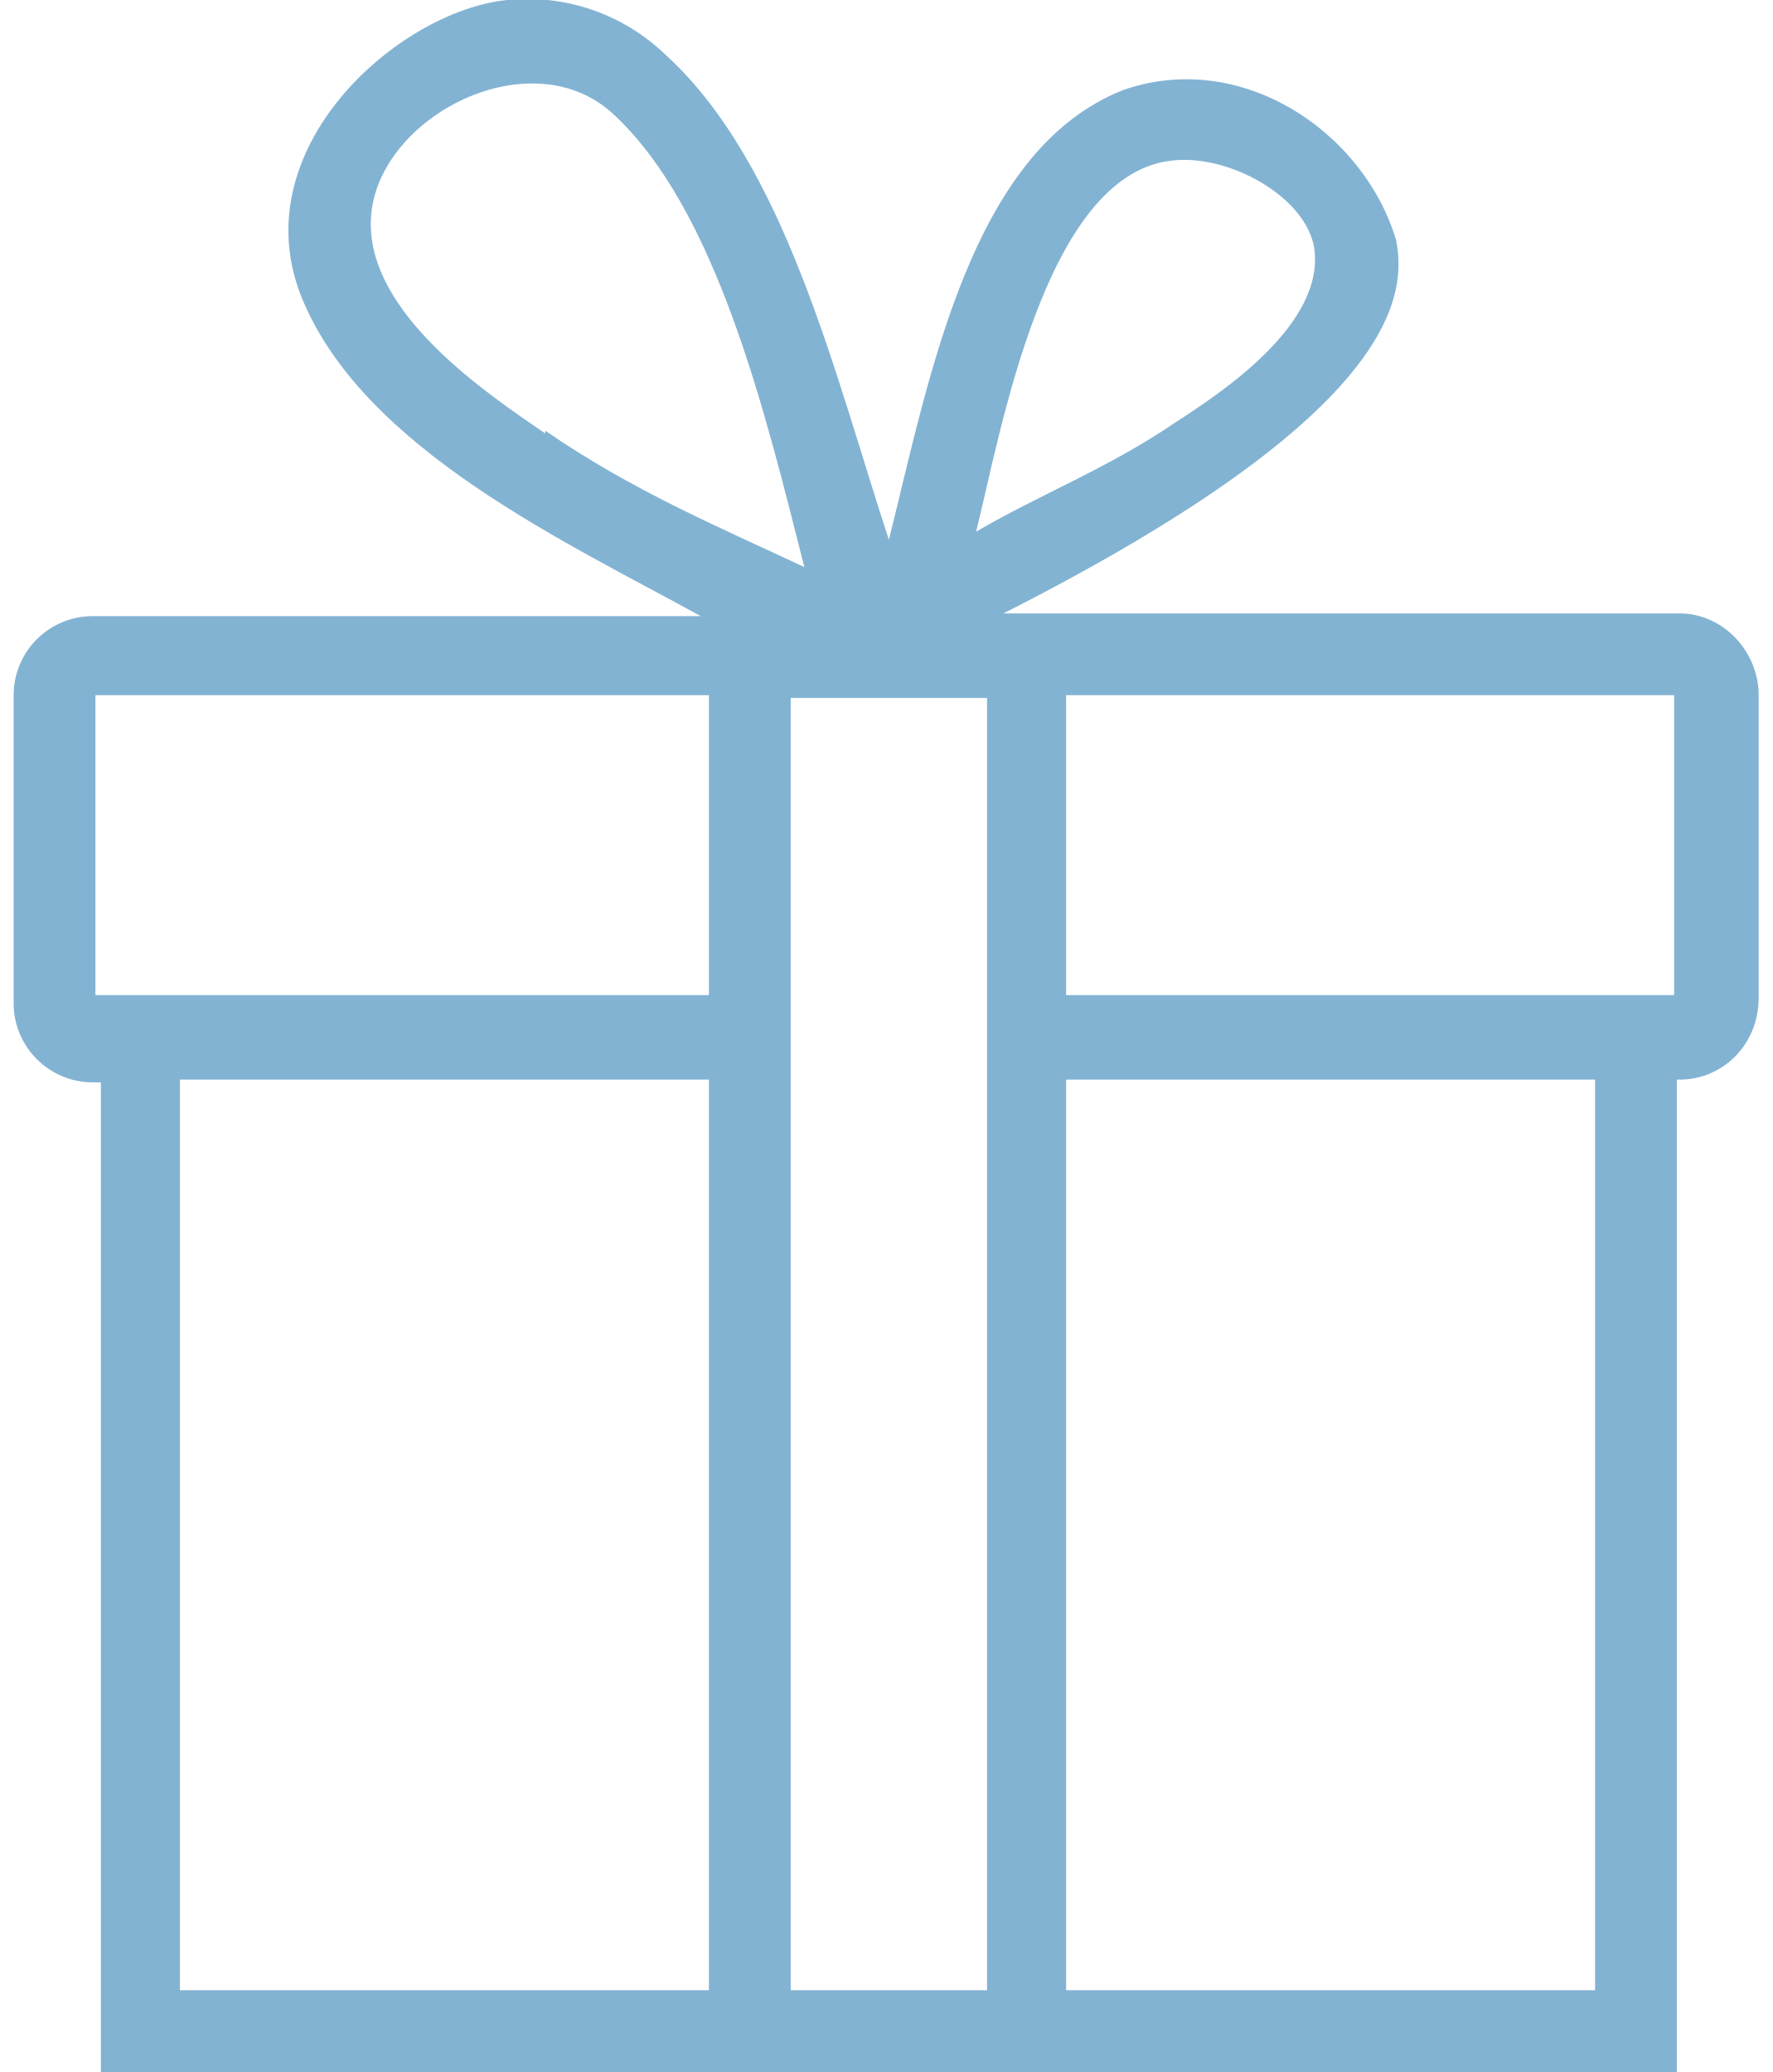
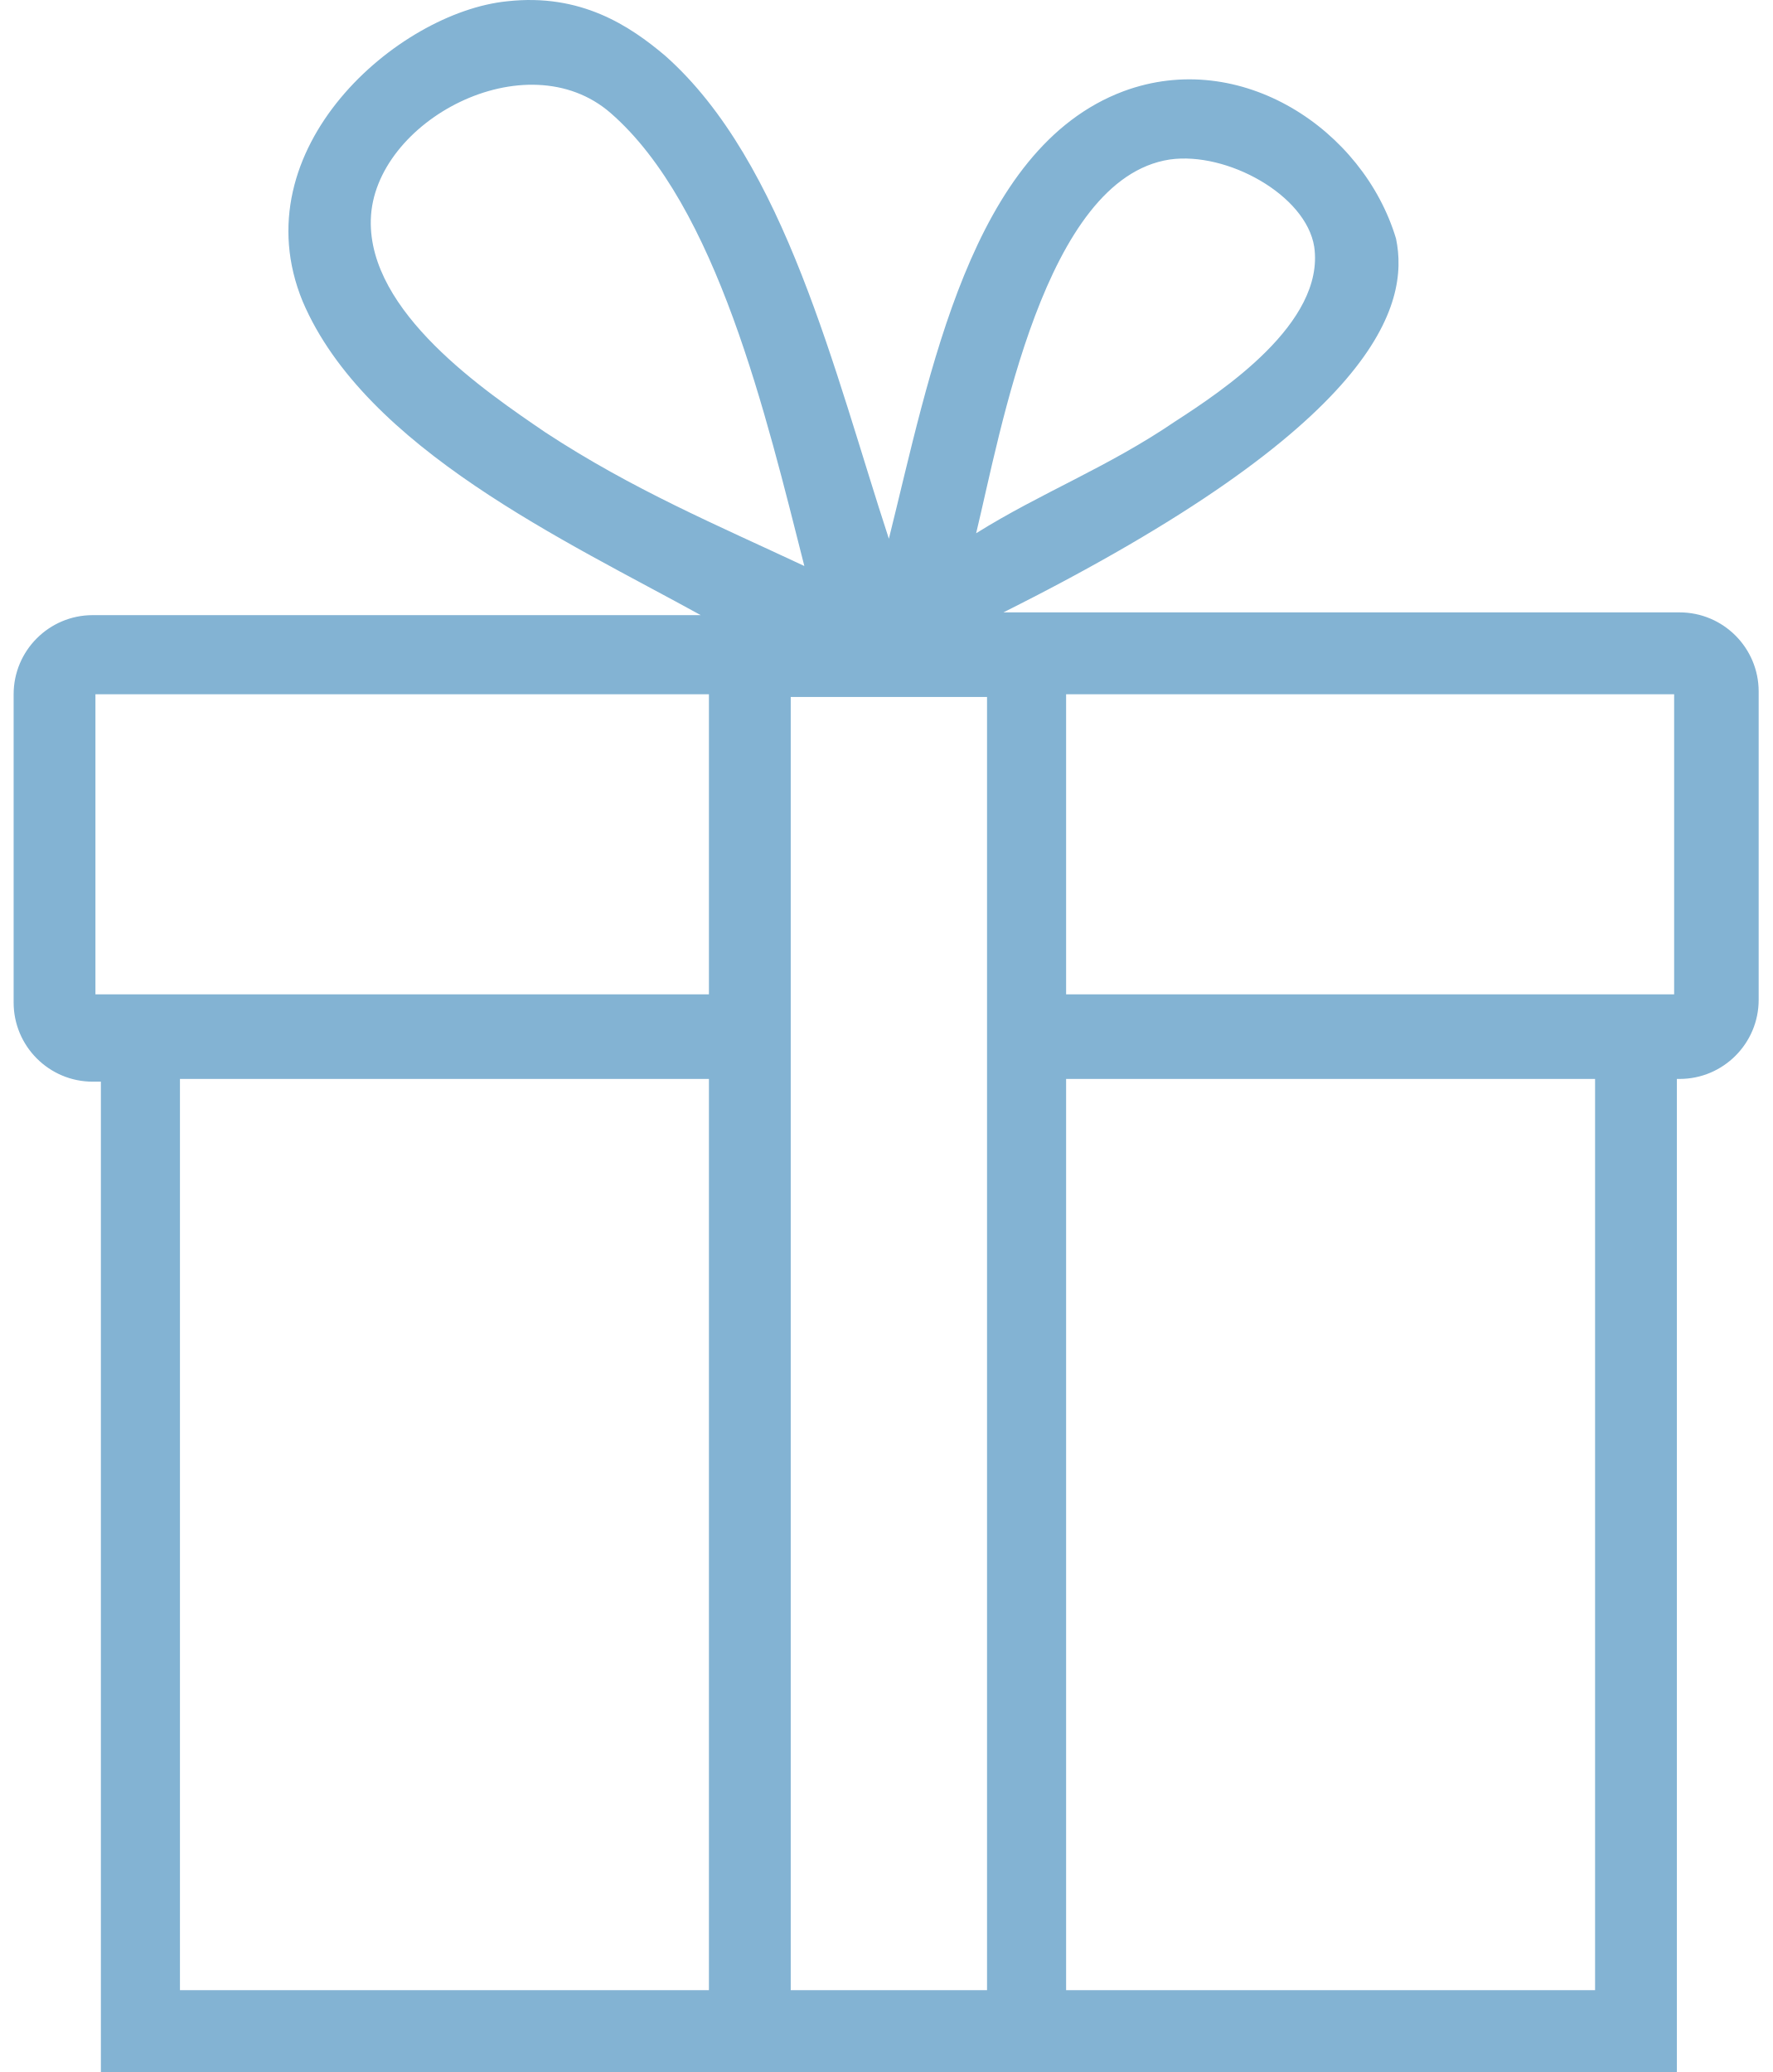
- <svg xmlns="http://www.w3.org/2000/svg" width="65" height="76" fill="none">
-   <path fill="#83B3D3" d="M61.6 22.5H36.8c13.8-7 14.9-11.3 14.4-13.7-1.2-4-5.7-7-10-5.5-5.6 2.2-7.1 10.5-8.6 16.5-2-6.1-3.8-13.8-8.2-17.8a7.3 7.3 0 0 0-5.8-2c-4 .4-9.8 5.5-7.5 11 2.3 5.5 9.7 8.9 14.6 11.6H3.4a2.9 2.9 0 0 0-2.9 2.9v11.3c0 1.6 1.3 2.9 2.9 2.9h.3V76h57.8V39.6h.1c1.6 0 2.9-1.3 2.9-3V25.5c0-1.6-1.3-3-2.9-3ZM42.9 5.9c2.1-.3 5 1.3 5.3 3.2.4 2.8-3.4 5.3-5.1 6.4-2.5 1.7-4.9 2.6-7.3 4 .9-3.6 2.5-13 7.1-13.6ZM20 15.9c-2.2-1.5-6.5-4.4-6.4-7.8.1-3.7 5.7-6.7 8.8-4 3.9 3.5 5.7 11.2 7.1 16.7-3.2-1.5-6.3-2.8-9.5-5ZM26 73H6.6V39.6H26V73Zm0-36.5H3.5v-11H26v11Zm10.2 0V73H29V25.6h7.2v10.9ZM58.5 73H39.1V39.6h19.4V73Zm2.9-36.5H39.1v-11h22.3v11Z" />
+ <svg xmlns="http://www.w3.org/2000/svg" width="65" height="76" viewBox="0 0 65 76" fill="none">
+   <path d="M61.6 22.462H61.5H36.8C50.6 15.558 51.7 11.155 51.2 8.753C50 4.75 45.5 1.748 41.2 3.349C35.6 5.451 34.1 13.756 32.6 19.761C30.6 13.656 28.8 5.951 24.4 2.048C23.1 0.947 21.3 -0.253 18.6 0.047C14.6 0.447 8.8 5.451 11.1 11.055C13.4 16.458 20.8 19.861 25.7 22.563H3.7H3.4C1.8 22.563 0.5 23.863 0.5 25.465V36.773C0.5 38.374 1.8 39.675 3.4 39.675H3.7V72.998V75.4V76H61.5V75.5V72.998V39.575H61.6C63.2 39.575 64.5 38.274 64.5 36.672V25.364C64.5 23.763 63.2 22.462 61.6 22.462ZM42.9 5.851C45 5.551 47.9 7.152 48.2 9.053C48.6 11.855 44.8 14.357 43.1 15.458C40.6 17.159 38.2 18.059 35.8 19.56C36.7 15.858 38.3 6.551 42.9 5.851ZM20 15.858C17.8 14.357 13.5 11.455 13.6 8.052C13.7 4.45 19.3 1.448 22.4 4.15C26.3 7.552 28.1 15.257 29.5 20.761C26.3 19.26 23.2 17.959 20 15.858ZM26 72.998H6.6V39.575H26V72.998ZM26 36.472H3.5V25.465H26V36.472ZM36.2 36.472V39.474V72.998H29V39.575V36.572V25.565H36.2V36.472ZM58.5 72.998H39.1V39.575H58.5V72.998ZM61.4 36.472H39.1V25.465H61.4V36.472Z" fill="#83B3D3" />
</svg>
